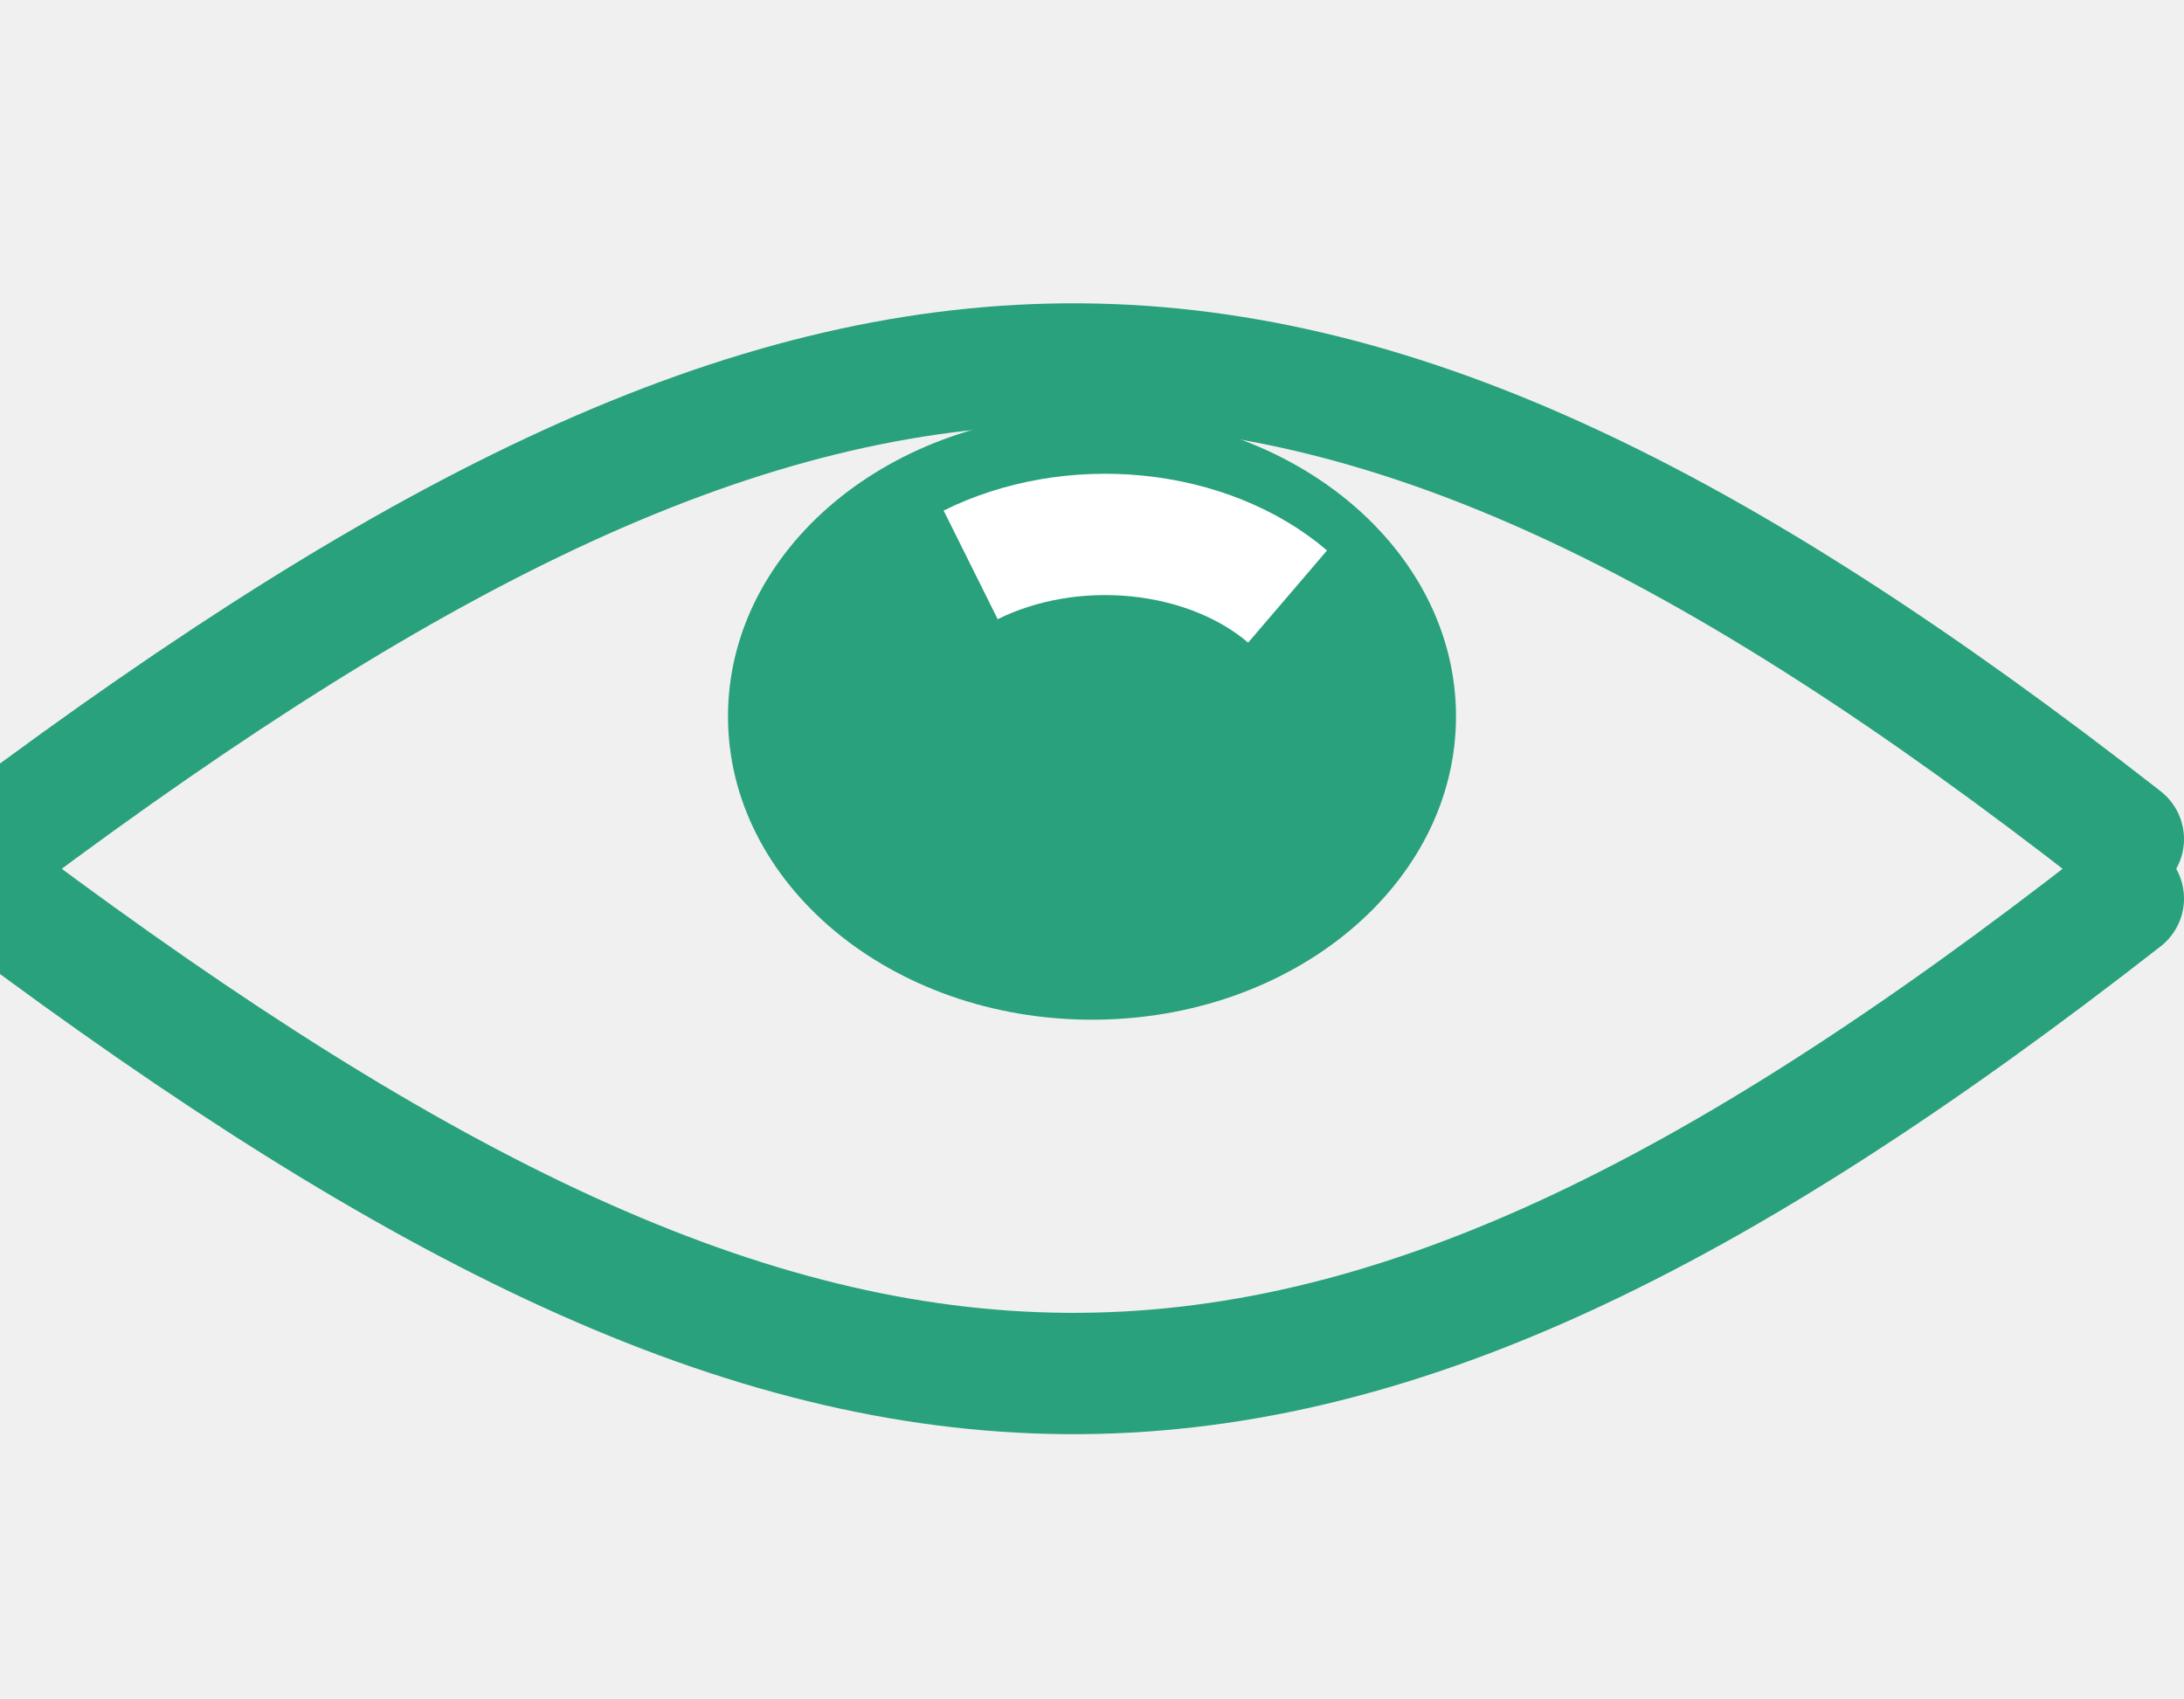
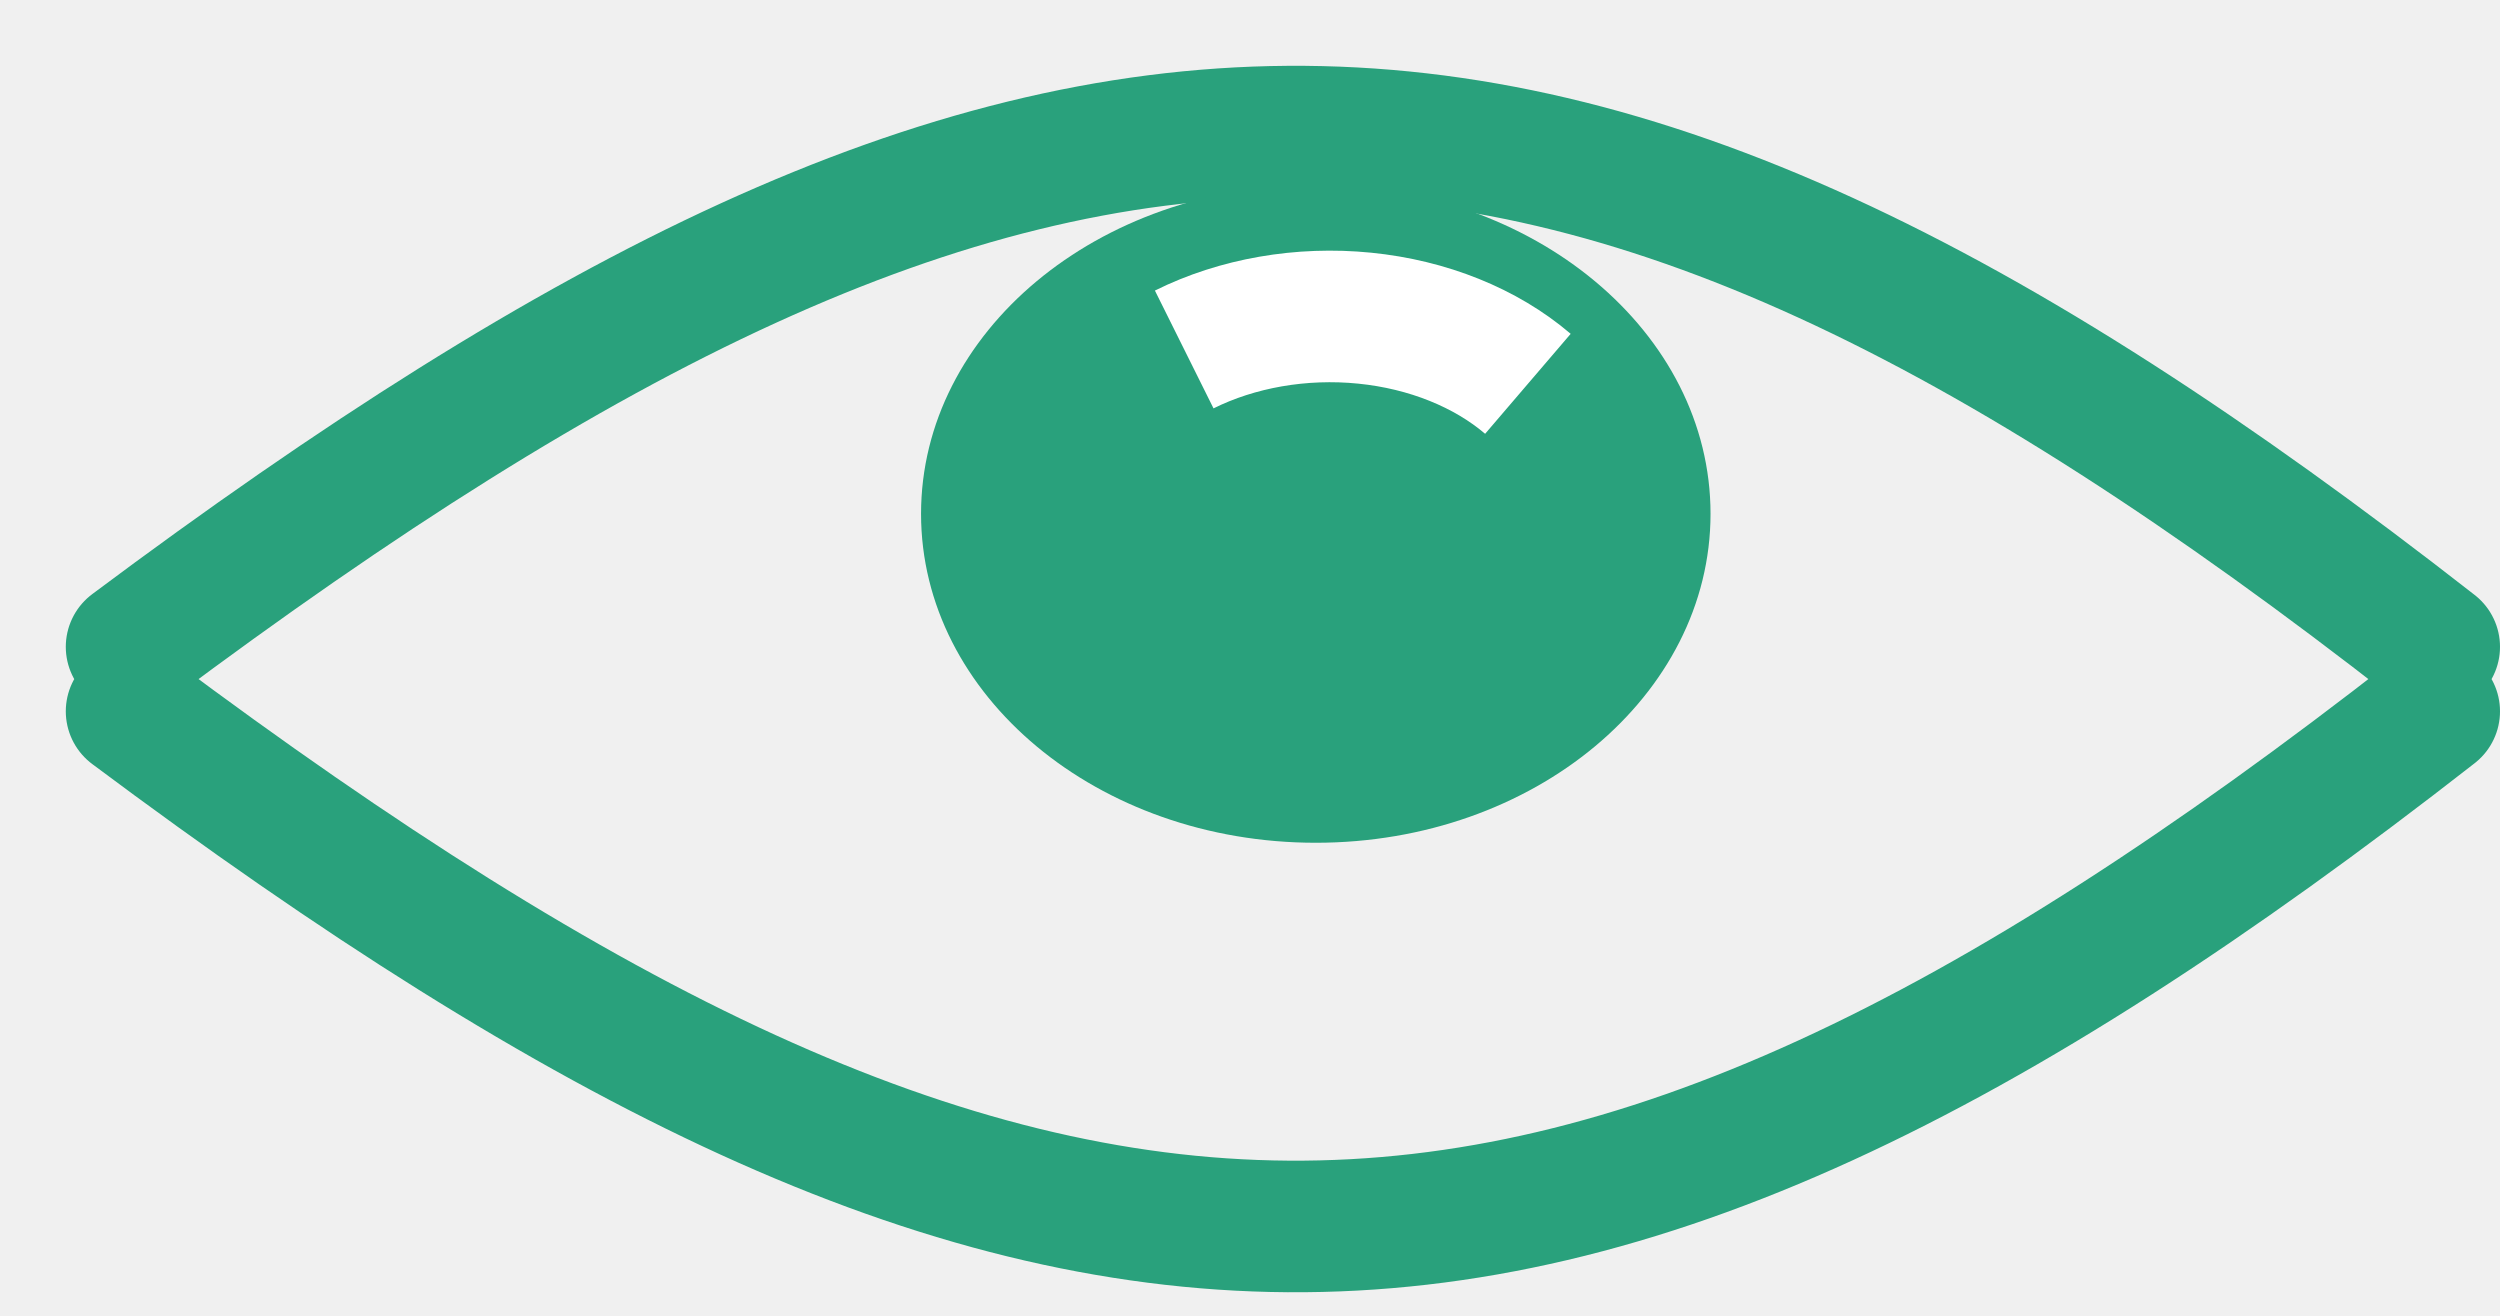
- <svg xmlns="http://www.w3.org/2000/svg" width="18" height="14" viewBox="0 0 18 14" fill="none">
-   <g clip-path="url(#clip0_931_27)">
-     <path d="M0 6.916C6.886 1.77 10.718 1.62 17.5 6.916M0 7.406C6.886 12.551 10.718 12.701 17.5 7.406" stroke="#29A17C" stroke-linecap="round" />
-     <ellipse cx="9" cy="5.905" rx="3" ry="2.5" fill="#29A17C" />
-     <path d="M10.612 4.917C10.293 4.644 9.852 4.466 9.371 4.418C8.891 4.37 8.404 4.455 8 4.656" stroke="white" />
-   </g>
-   <defs>
-     <clipPath id="clip0_931_27">
-       <rect width="18" height="14" fill="white" />
-     </clipPath>
-   </defs>
+ <svg xmlns="http://www.w3.org/2000/svg" width="19" height="10" viewBox="0 0 19 10" fill="none">
+   <path d="M1 4.916C7.886 -0.23 11.718 -0.38 18.5 4.916M1 5.406C7.886 10.551 11.718 10.701 18.5 5.406" stroke="#29A17C" stroke-linecap="round" />
+   <ellipse cx="10" cy="3.905" rx="3" ry="2.5" fill="#29A17C" />
+   <path d="M11.612 2.917C11.293 2.644 10.852 2.466 10.371 2.418C9.891 2.37 9.404 2.455 9 2.656" stroke="white" />
</svg>
